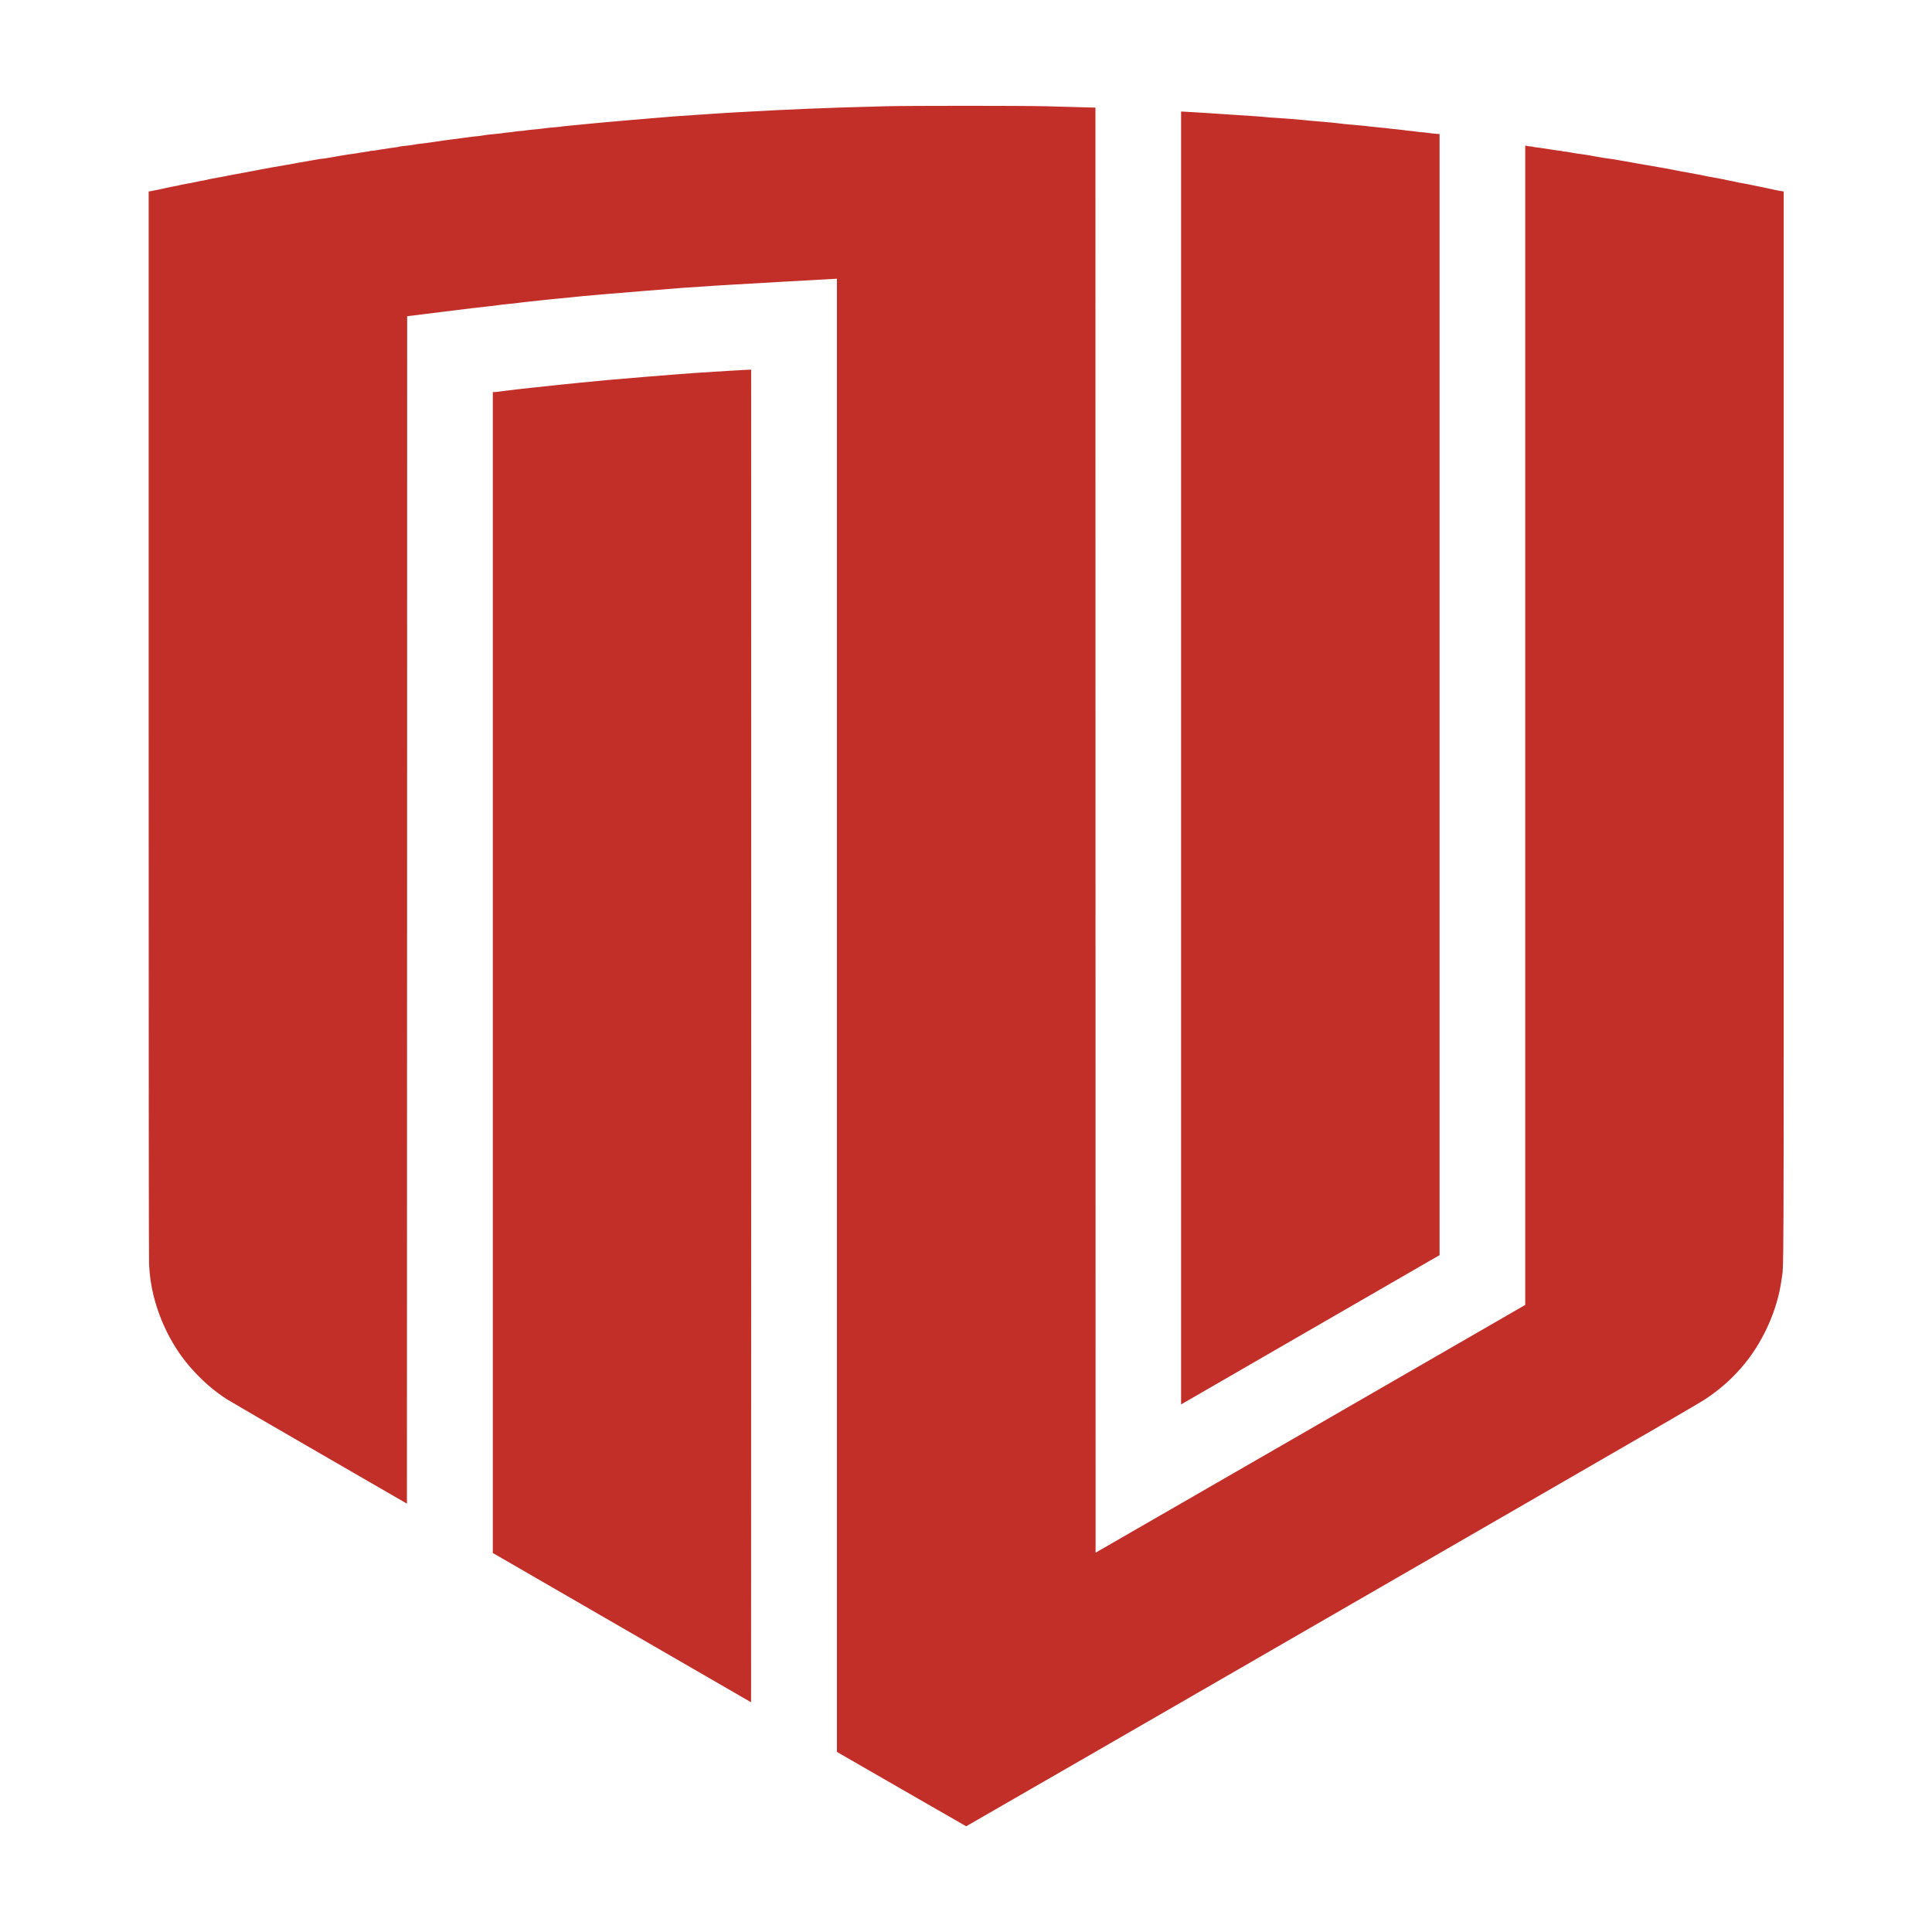
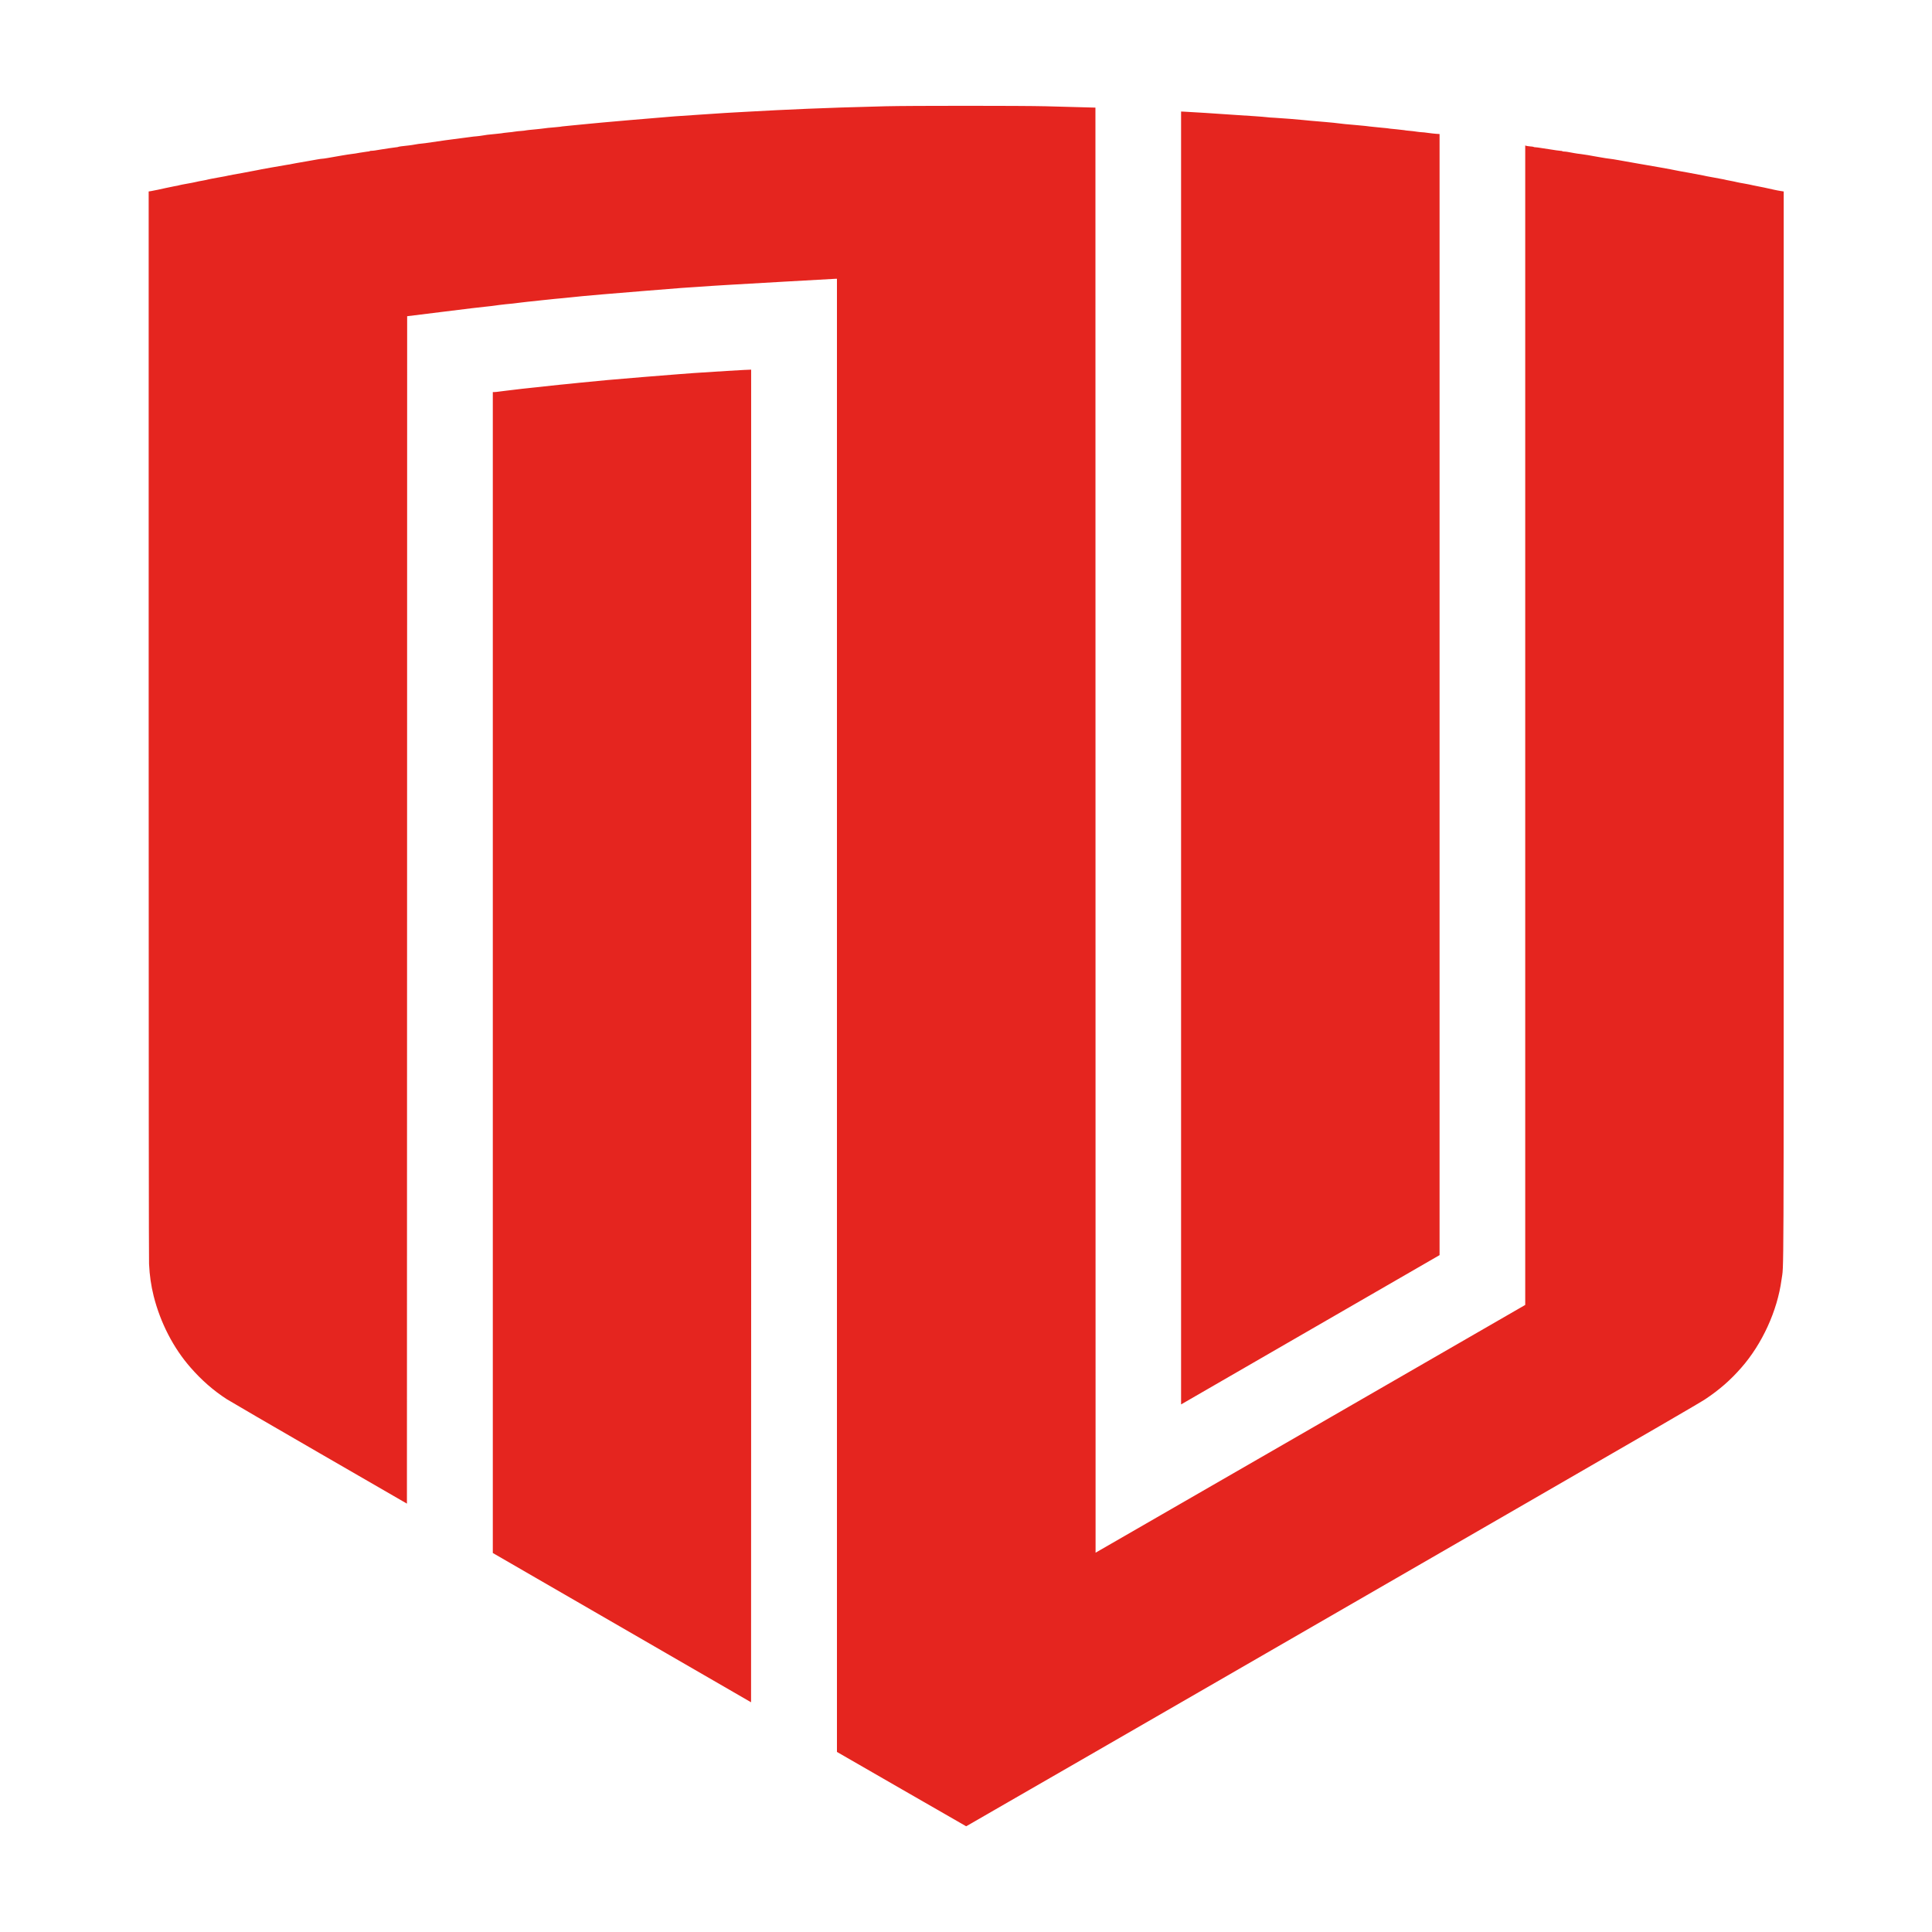
<svg xmlns="http://www.w3.org/2000/svg" viewBox="0 0 256 256">
-   <path fill="#c22e28" fill-rule="evenodd" d="M119.46 237.07L110.90 232.14L110.90 134.54L110.90 36.94L110.71 36.94C110.61 36.94 107.56 37.11 103.93 37.32C100.31 37.53 97.10 37.71 96.82 37.73C96.53 37.74 96.01 37.77 95.65 37.80C95.30 37.82 94.65 37.86 94.20 37.89C91.17 38.08 89.89 38.18 85.11 38.57C80.46 38.95 78.57 39.11 77.20 39.24C76.81 39.28 76.14 39.35 75.73 39.39C75.31 39.43 74.77 39.48 74.54 39.51C74.30 39.53 73.87 39.57 73.56 39.60C73.26 39.63 72.84 39.67 72.61 39.70C72.39 39.72 72.00 39.76 71.74 39.79C71.47 39.82 71.08 39.86 70.86 39.89C70.64 39.91 70.23 39.95 69.95 39.98C69.68 40.01 69.22 40.07 68.93 40.10C68.65 40.14 68.21 40.19 67.96 40.22C67.71 40.24 67.29 40.29 67.03 40.31C66.55 40.36 65.82 40.45 65.04 40.56C64.80 40.59 64.43 40.63 64.21 40.65C63.99 40.66 61.59 40.95 58.88 41.29L53.95 41.90L53.94 120.57L53.92 199.24L42.43 192.60C36.11 188.95 30.54 185.71 30.05 185.40C28.29 184.26 26.72 182.89 25.27 181.23C22.98 178.63 21.26 175.29 20.36 171.73C20.02 170.36 19.82 169.01 19.75 167.47C19.72 166.78 19.70 143.44 19.70 95.91L19.70 25.37L20.07 25.31C20.27 25.28 20.66 25.20 20.93 25.14C21.21 25.08 21.68 24.97 21.98 24.91C22.28 24.84 22.78 24.74 23.09 24.68C23.40 24.63 23.71 24.57 23.77 24.54C23.83 24.52 24.26 24.43 24.73 24.35C25.19 24.27 25.73 24.17 25.92 24.12C26.12 24.07 26.54 23.98 26.87 23.93C27.19 23.87 27.50 23.81 27.57 23.78C27.63 23.76 28.24 23.64 28.92 23.52C29.60 23.40 30.21 23.29 30.27 23.26C30.33 23.24 31.18 23.08 32.17 22.91C33.15 22.73 34.01 22.57 34.07 22.55C34.17 22.51 37.36 21.94 38.08 21.83C38.28 21.81 38.51 21.76 38.60 21.74C38.80 21.69 39.50 21.57 40.72 21.36C41.19 21.28 41.80 21.17 42.07 21.12C42.35 21.07 42.64 21.03 42.73 21.03C42.88 21.03 43.47 20.93 45.33 20.60C45.77 20.52 46.33 20.44 46.56 20.41C46.80 20.39 47.29 20.31 47.65 20.24C48.02 20.18 48.46 20.11 48.64 20.09C48.82 20.08 48.97 20.05 48.99 20.03C49.00 20.00 49.11 19.98 49.24 19.98C49.36 19.98 49.55 19.96 49.67 19.94C49.79 19.92 50.12 19.87 50.41 19.82C50.70 19.78 51.22 19.70 51.57 19.64C51.93 19.59 52.32 19.53 52.45 19.52C52.58 19.51 52.73 19.49 52.78 19.46C52.87 19.42 53.23 19.37 54.18 19.27C54.41 19.25 54.81 19.18 55.09 19.13C55.36 19.08 55.65 19.04 55.73 19.04C55.81 19.04 56.08 19.01 56.35 18.97C57.47 18.80 58.52 18.65 59.05 18.58C59.37 18.54 59.85 18.48 60.12 18.44C60.40 18.40 60.88 18.34 61.19 18.30C61.50 18.26 61.99 18.19 62.26 18.16C62.53 18.12 62.93 18.07 63.14 18.06C63.35 18.04 63.70 18.00 63.92 17.96C64.34 17.88 64.59 17.85 65.83 17.73C66.25 17.69 66.67 17.64 66.78 17.61C66.90 17.59 67.18 17.56 67.41 17.54C67.65 17.52 68.01 17.48 68.22 17.44C68.43 17.41 68.81 17.36 69.08 17.35C69.34 17.33 69.63 17.30 69.72 17.27C69.81 17.25 70.27 17.20 70.74 17.16C71.21 17.12 71.79 17.05 72.02 17.02C72.26 16.98 72.91 16.91 73.47 16.87C74.03 16.82 74.50 16.77 74.51 16.75C74.53 16.74 75.11 16.68 75.80 16.62C76.49 16.56 77.42 16.47 77.86 16.42C78.92 16.30 87.61 15.55 89.36 15.42C90.46 15.35 91.39 15.28 92.45 15.21C93.05 15.17 94.00 15.11 94.56 15.07C95.12 15.03 95.79 14.99 96.06 14.97C96.32 14.96 96.87 14.93 97.29 14.90C97.71 14.88 98.44 14.84 98.91 14.81C101.17 14.68 104.57 14.51 107.05 14.41C110.52 14.27 111.79 14.23 117.34 14.08C120.46 14.00 135.44 14.00 138.55 14.08C139.79 14.11 141.78 14.17 142.97 14.20L145.15 14.26L145.16 110.00L145.17 205.74L173.64 189.33L202.10 172.91L202.10 96.09L202.10 19.27L202.22 19.32C202.28 19.34 202.53 19.38 202.76 19.40C203.00 19.41 203.21 19.45 203.22 19.47C203.23 19.49 203.32 19.51 203.42 19.51C203.52 19.51 203.93 19.56 204.33 19.63C206.27 19.93 206.65 19.99 206.81 19.99C206.91 19.99 207.00 20.01 207.02 20.03C207.03 20.06 207.13 20.08 207.24 20.08C207.46 20.08 207.83 20.14 208.55 20.28C208.81 20.33 209.22 20.39 209.45 20.41C209.68 20.44 210.10 20.50 210.39 20.55C210.68 20.61 211.03 20.67 211.17 20.69C211.32 20.72 211.75 20.79 212.15 20.86C212.54 20.93 213.04 21.01 213.26 21.03C213.48 21.05 214.03 21.14 214.47 21.22C214.92 21.30 215.66 21.43 216.11 21.51C216.57 21.59 217.05 21.68 217.18 21.70C217.31 21.73 217.49 21.76 217.59 21.77C218.34 21.89 221.83 22.51 221.93 22.55C221.99 22.57 222.85 22.73 223.83 22.90C224.81 23.08 225.66 23.24 225.73 23.26C225.79 23.29 226.40 23.40 227.07 23.52C227.74 23.64 228.37 23.76 228.46 23.78C228.55 23.81 228.91 23.89 229.26 23.95C229.60 24.01 230.01 24.10 230.16 24.14C230.31 24.18 230.77 24.26 231.17 24.33C231.57 24.40 232.07 24.50 232.26 24.55C232.46 24.59 232.81 24.67 233.05 24.71C233.45 24.78 233.81 24.86 235.07 25.14C235.34 25.20 235.74 25.28 235.96 25.31L236.35 25.37L236.35 95.86C236.35 173.51 236.37 167.25 236.06 169.57C235.51 173.68 233.50 178.08 230.73 181.23C229.29 182.88 227.82 184.16 225.94 185.41C225.29 185.85 218.26 189.93 201.98 199.32C189.31 206.63 169.92 217.82 158.90 224.19C147.87 230.55 136.48 237.13 133.58 238.79C130.68 240.46 128.24 241.86 128.17 241.91L128.02 241.99L119.46 237.07ZM88.24 219.04C82.03 215.46 74.33 211.01 71.13 209.15L65.30 205.78L65.30 128.87L65.30 51.95L65.52 51.95C65.63 51.95 65.94 51.92 66.19 51.88C66.45 51.85 66.88 51.79 67.15 51.76C67.43 51.73 67.88 51.68 68.15 51.64C68.42 51.61 68.87 51.55 69.15 51.52C69.42 51.50 69.81 51.45 70.00 51.43C70.20 51.41 70.49 51.37 70.64 51.36C70.80 51.34 71.11 51.31 71.33 51.29C71.71 51.24 71.89 51.22 73.04 51.10C73.29 51.07 73.80 51.02 74.18 50.98C74.56 50.94 75.20 50.88 75.61 50.84C76.01 50.80 76.53 50.74 76.75 50.72C77.25 50.67 78.91 50.51 80.48 50.36C82.22 50.20 88.33 49.70 89.95 49.58C90.72 49.53 91.62 49.46 91.95 49.43C93.45 49.32 99.51 48.95 99.53 48.98C99.54 48.98 99.54 88.72 99.54 137.27L99.52 225.56L88.24 219.04ZM156.50 100.44L156.50 14.78L156.80 14.79C157.66 14.83 161.39 15.06 163.86 15.24C164.58 15.29 165.68 15.36 166.31 15.40C166.94 15.44 167.60 15.50 167.78 15.52C167.96 15.55 168.50 15.59 168.97 15.61C169.44 15.64 170.33 15.70 170.94 15.75C171.55 15.81 172.32 15.87 172.65 15.90C172.98 15.93 173.44 15.97 173.67 16.00C173.91 16.02 174.75 16.09 175.55 16.16C176.34 16.23 177.19 16.31 177.42 16.35C177.66 16.39 178.66 16.49 179.66 16.57C180.65 16.66 181.47 16.74 181.49 16.76C181.50 16.77 181.98 16.82 182.55 16.87C183.13 16.92 183.68 16.97 183.79 16.99C183.89 17.02 184.45 17.08 185.02 17.13C185.59 17.19 186.07 17.24 186.09 17.25C186.11 17.27 186.39 17.30 186.72 17.33C187.04 17.35 187.49 17.41 187.73 17.45C187.96 17.48 188.26 17.52 188.39 17.52C188.52 17.52 188.89 17.56 189.22 17.61C189.55 17.66 190.03 17.71 190.28 17.73L190.75 17.76L190.75 92.04L190.75 166.31L173.85 176.07C164.56 181.44 156.86 185.89 156.73 185.96L156.50 186.09L156.50 100.44Z" />
+   <path fill="#E5251F" fill-rule="evenodd" d="M119.46 237.07L110.90 232.14L110.90 134.54L110.90 36.94L110.71 36.94C110.61 36.94 107.56 37.11 103.93 37.32C100.31 37.53 97.10 37.71 96.82 37.73C96.53 37.74 96.01 37.77 95.65 37.80C95.30 37.82 94.65 37.86 94.20 37.89C91.17 38.08 89.89 38.18 85.11 38.57C80.46 38.95 78.57 39.11 77.20 39.24C76.81 39.28 76.14 39.35 75.73 39.39C75.31 39.43 74.77 39.48 74.54 39.51C74.30 39.53 73.87 39.57 73.56 39.60C73.26 39.63 72.84 39.67 72.61 39.70C72.39 39.72 72.00 39.76 71.74 39.79C71.47 39.82 71.08 39.86 70.86 39.89C70.64 39.91 70.23 39.95 69.95 39.98C69.68 40.01 69.22 40.07 68.93 40.10C68.65 40.14 68.21 40.19 67.96 40.22C67.71 40.24 67.29 40.29 67.03 40.31C66.55 40.36 65.82 40.45 65.04 40.56C64.80 40.59 64.43 40.63 64.21 40.65C63.99 40.66 61.59 40.95 58.88 41.29L53.95 41.90L53.94 120.57L53.92 199.24L42.43 192.60C36.11 188.95 30.54 185.71 30.05 185.40C28.29 184.26 26.72 182.89 25.27 181.23C22.98 178.63 21.26 175.29 20.36 171.73C20.02 170.36 19.82 169.01 19.75 167.47C19.72 166.78 19.70 143.44 19.70 95.91L19.70 25.37L20.07 25.31C20.27 25.28 20.66 25.20 20.93 25.14C21.21 25.08 21.68 24.97 21.98 24.91C22.28 24.84 22.78 24.74 23.09 24.68C23.40 24.63 23.71 24.57 23.77 24.54C23.83 24.52 24.26 24.43 24.73 24.35C25.19 24.27 25.73 24.17 25.92 24.12C26.12 24.07 26.54 23.98 26.87 23.93C27.19 23.87 27.50 23.81 27.57 23.78C27.63 23.76 28.24 23.64 28.92 23.52C29.60 23.40 30.21 23.29 30.27 23.26C30.33 23.24 31.18 23.08 32.17 22.91C33.15 22.73 34.01 22.57 34.07 22.55C34.17 22.51 37.36 21.94 38.08 21.83C38.28 21.81 38.51 21.76 38.60 21.74C38.80 21.69 39.50 21.57 40.72 21.36C41.19 21.28 41.80 21.17 42.07 21.12C42.35 21.07 42.64 21.03 42.73 21.03C42.88 21.03 43.47 20.93 45.33 20.60C45.77 20.52 46.33 20.44 46.56 20.41C46.80 20.39 47.29 20.31 47.65 20.24C48.02 20.18 48.46 20.11 48.64 20.09C48.82 20.08 48.97 20.05 48.99 20.03C49.00 20.00 49.11 19.98 49.24 19.98C49.36 19.98 49.55 19.96 49.67 19.94C49.79 19.92 50.12 19.87 50.41 19.82C50.70 19.78 51.22 19.70 51.57 19.64C51.93 19.59 52.32 19.53 52.45 19.52C52.58 19.51 52.73 19.49 52.78 19.46C52.87 19.42 53.23 19.37 54.18 19.27C54.41 19.25 54.81 19.18 55.09 19.13C55.36 19.08 55.65 19.04 55.73 19.04C55.81 19.04 56.08 19.01 56.35 18.97C57.47 18.80 58.52 18.65 59.05 18.58C59.37 18.54 59.85 18.48 60.12 18.44C60.40 18.40 60.88 18.34 61.19 18.30C61.50 18.26 61.99 18.19 62.26 18.16C62.53 18.12 62.93 18.07 63.14 18.06C63.35 18.04 63.70 18.00 63.92 17.96C64.34 17.88 64.59 17.85 65.83 17.73C66.25 17.69 66.67 17.64 66.78 17.61C66.90 17.59 67.18 17.56 67.41 17.54C67.65 17.52 68.01 17.48 68.22 17.44C68.43 17.41 68.81 17.36 69.08 17.35C69.34 17.33 69.63 17.30 69.72 17.27C69.81 17.25 70.27 17.20 70.74 17.16C71.21 17.12 71.79 17.05 72.02 17.02C72.26 16.98 72.91 16.91 73.47 16.87C74.03 16.82 74.50 16.77 74.51 16.75C74.53 16.74 75.11 16.68 75.80 16.62C76.49 16.56 77.42 16.47 77.86 16.42C78.92 16.30 87.61 15.55 89.36 15.42C90.46 15.35 91.39 15.28 92.45 15.21C93.05 15.17 94.00 15.11 94.56 15.07C95.12 15.03 95.79 14.99 96.06 14.97C96.32 14.96 96.87 14.93 97.29 14.90C97.71 14.88 98.44 14.84 98.91 14.81C101.17 14.68 104.57 14.51 107.05 14.41C110.52 14.27 111.79 14.23 117.34 14.08C120.46 14.00 135.44 14.00 138.55 14.08C139.79 14.11 141.78 14.17 142.97 14.20L145.15 14.26L145.16 110.00L145.17 205.74L173.64 189.33L202.10 172.91L202.10 96.09L202.10 19.27L202.22 19.32C202.28 19.34 202.53 19.38 202.76 19.40C203.00 19.41 203.21 19.45 203.22 19.47C203.23 19.49 203.32 19.51 203.42 19.51C203.52 19.51 203.93 19.56 204.33 19.63C206.27 19.93 206.65 19.99 206.81 19.99C206.91 19.99 207.00 20.01 207.02 20.03C207.03 20.06 207.13 20.08 207.24 20.08C207.46 20.08 207.83 20.14 208.55 20.28C208.81 20.33 209.22 20.39 209.45 20.41C209.68 20.44 210.10 20.50 210.39 20.55C210.68 20.61 211.03 20.67 211.17 20.69C211.32 20.72 211.75 20.79 212.15 20.86C212.54 20.93 213.04 21.01 213.26 21.03C213.48 21.05 214.03 21.14 214.47 21.22C214.92 21.30 215.66 21.43 216.11 21.51C216.57 21.59 217.05 21.68 217.18 21.70C217.31 21.73 217.49 21.76 217.59 21.77C218.34 21.89 221.83 22.51 221.93 22.55C221.99 22.57 222.85 22.73 223.83 22.90C224.81 23.08 225.66 23.24 225.73 23.26C225.79 23.29 226.40 23.40 227.07 23.52C227.74 23.64 228.37 23.76 228.46 23.78C228.55 23.81 228.91 23.89 229.26 23.95C229.60 24.01 230.01 24.10 230.16 24.14C230.31 24.18 230.77 24.26 231.17 24.33C231.57 24.40 232.07 24.50 232.26 24.55C232.46 24.59 232.81 24.67 233.05 24.71C233.45 24.78 233.81 24.86 235.07 25.14C235.34 25.20 235.74 25.28 235.96 25.31L236.35 25.37L236.35 95.86C236.35 173.51 236.37 167.25 236.06 169.57C235.51 173.68 233.50 178.08 230.73 181.23C229.29 182.88 227.82 184.16 225.94 185.41C225.29 185.85 218.26 189.93 201.98 199.32C189.31 206.63 169.92 217.82 158.90 224.19C147.87 230.55 136.48 237.13 133.58 238.79C130.68 240.46 128.24 241.86 128.17 241.91L128.02 241.99L119.46 237.07ZM88.24 219.04C82.03 215.46 74.33 211.01 71.13 209.15L65.30 205.78L65.30 128.87L65.30 51.95L65.52 51.95C65.63 51.95 65.94 51.92 66.19 51.88C66.45 51.85 66.88 51.79 67.15 51.76C67.43 51.73 67.88 51.68 68.15 51.64C68.42 51.61 68.87 51.55 69.15 51.52C69.42 51.50 69.81 51.45 70.00 51.43C70.20 51.41 70.49 51.37 70.64 51.36C70.80 51.34 71.11 51.31 71.33 51.29C71.71 51.24 71.89 51.22 73.04 51.10C73.29 51.07 73.80 51.02 74.18 50.98C74.56 50.94 75.20 50.88 75.61 50.84C76.01 50.80 76.53 50.74 76.75 50.72C77.25 50.67 78.91 50.51 80.48 50.36C82.22 50.20 88.33 49.70 89.95 49.58C90.72 49.53 91.62 49.46 91.95 49.43C93.45 49.32 99.51 48.95 99.53 48.98C99.54 48.98 99.54 88.72 99.54 137.27L99.52 225.56L88.24 219.04ZM156.50 100.44L156.50 14.78L156.80 14.79C157.66 14.83 161.39 15.06 163.86 15.24C164.58 15.29 165.68 15.36 166.31 15.40C166.94 15.44 167.60 15.50 167.78 15.52C167.96 15.55 168.50 15.59 168.97 15.61C169.44 15.64 170.33 15.70 170.94 15.75C171.55 15.81 172.32 15.87 172.65 15.90C172.98 15.93 173.44 15.97 173.67 16.00C173.91 16.02 174.75 16.09 175.55 16.16C176.34 16.23 177.19 16.31 177.42 16.35C177.66 16.39 178.66 16.49 179.66 16.57C180.65 16.66 181.47 16.74 181.49 16.76C181.50 16.77 181.98 16.82 182.55 16.87C183.13 16.92 183.68 16.97 183.79 16.99C183.89 17.02 184.45 17.08 185.02 17.13C185.59 17.19 186.07 17.24 186.09 17.25C186.11 17.27 186.39 17.30 186.72 17.33C187.04 17.35 187.49 17.41 187.73 17.45C187.96 17.48 188.26 17.52 188.39 17.52C188.52 17.52 188.89 17.56 189.22 17.61C189.55 17.66 190.03 17.71 190.28 17.73L190.75 17.76L190.75 92.04L190.75 166.31L173.85 176.07C164.56 181.44 156.86 185.89 156.73 185.96L156.50 186.09L156.50 100.44Z" />
</svg>
